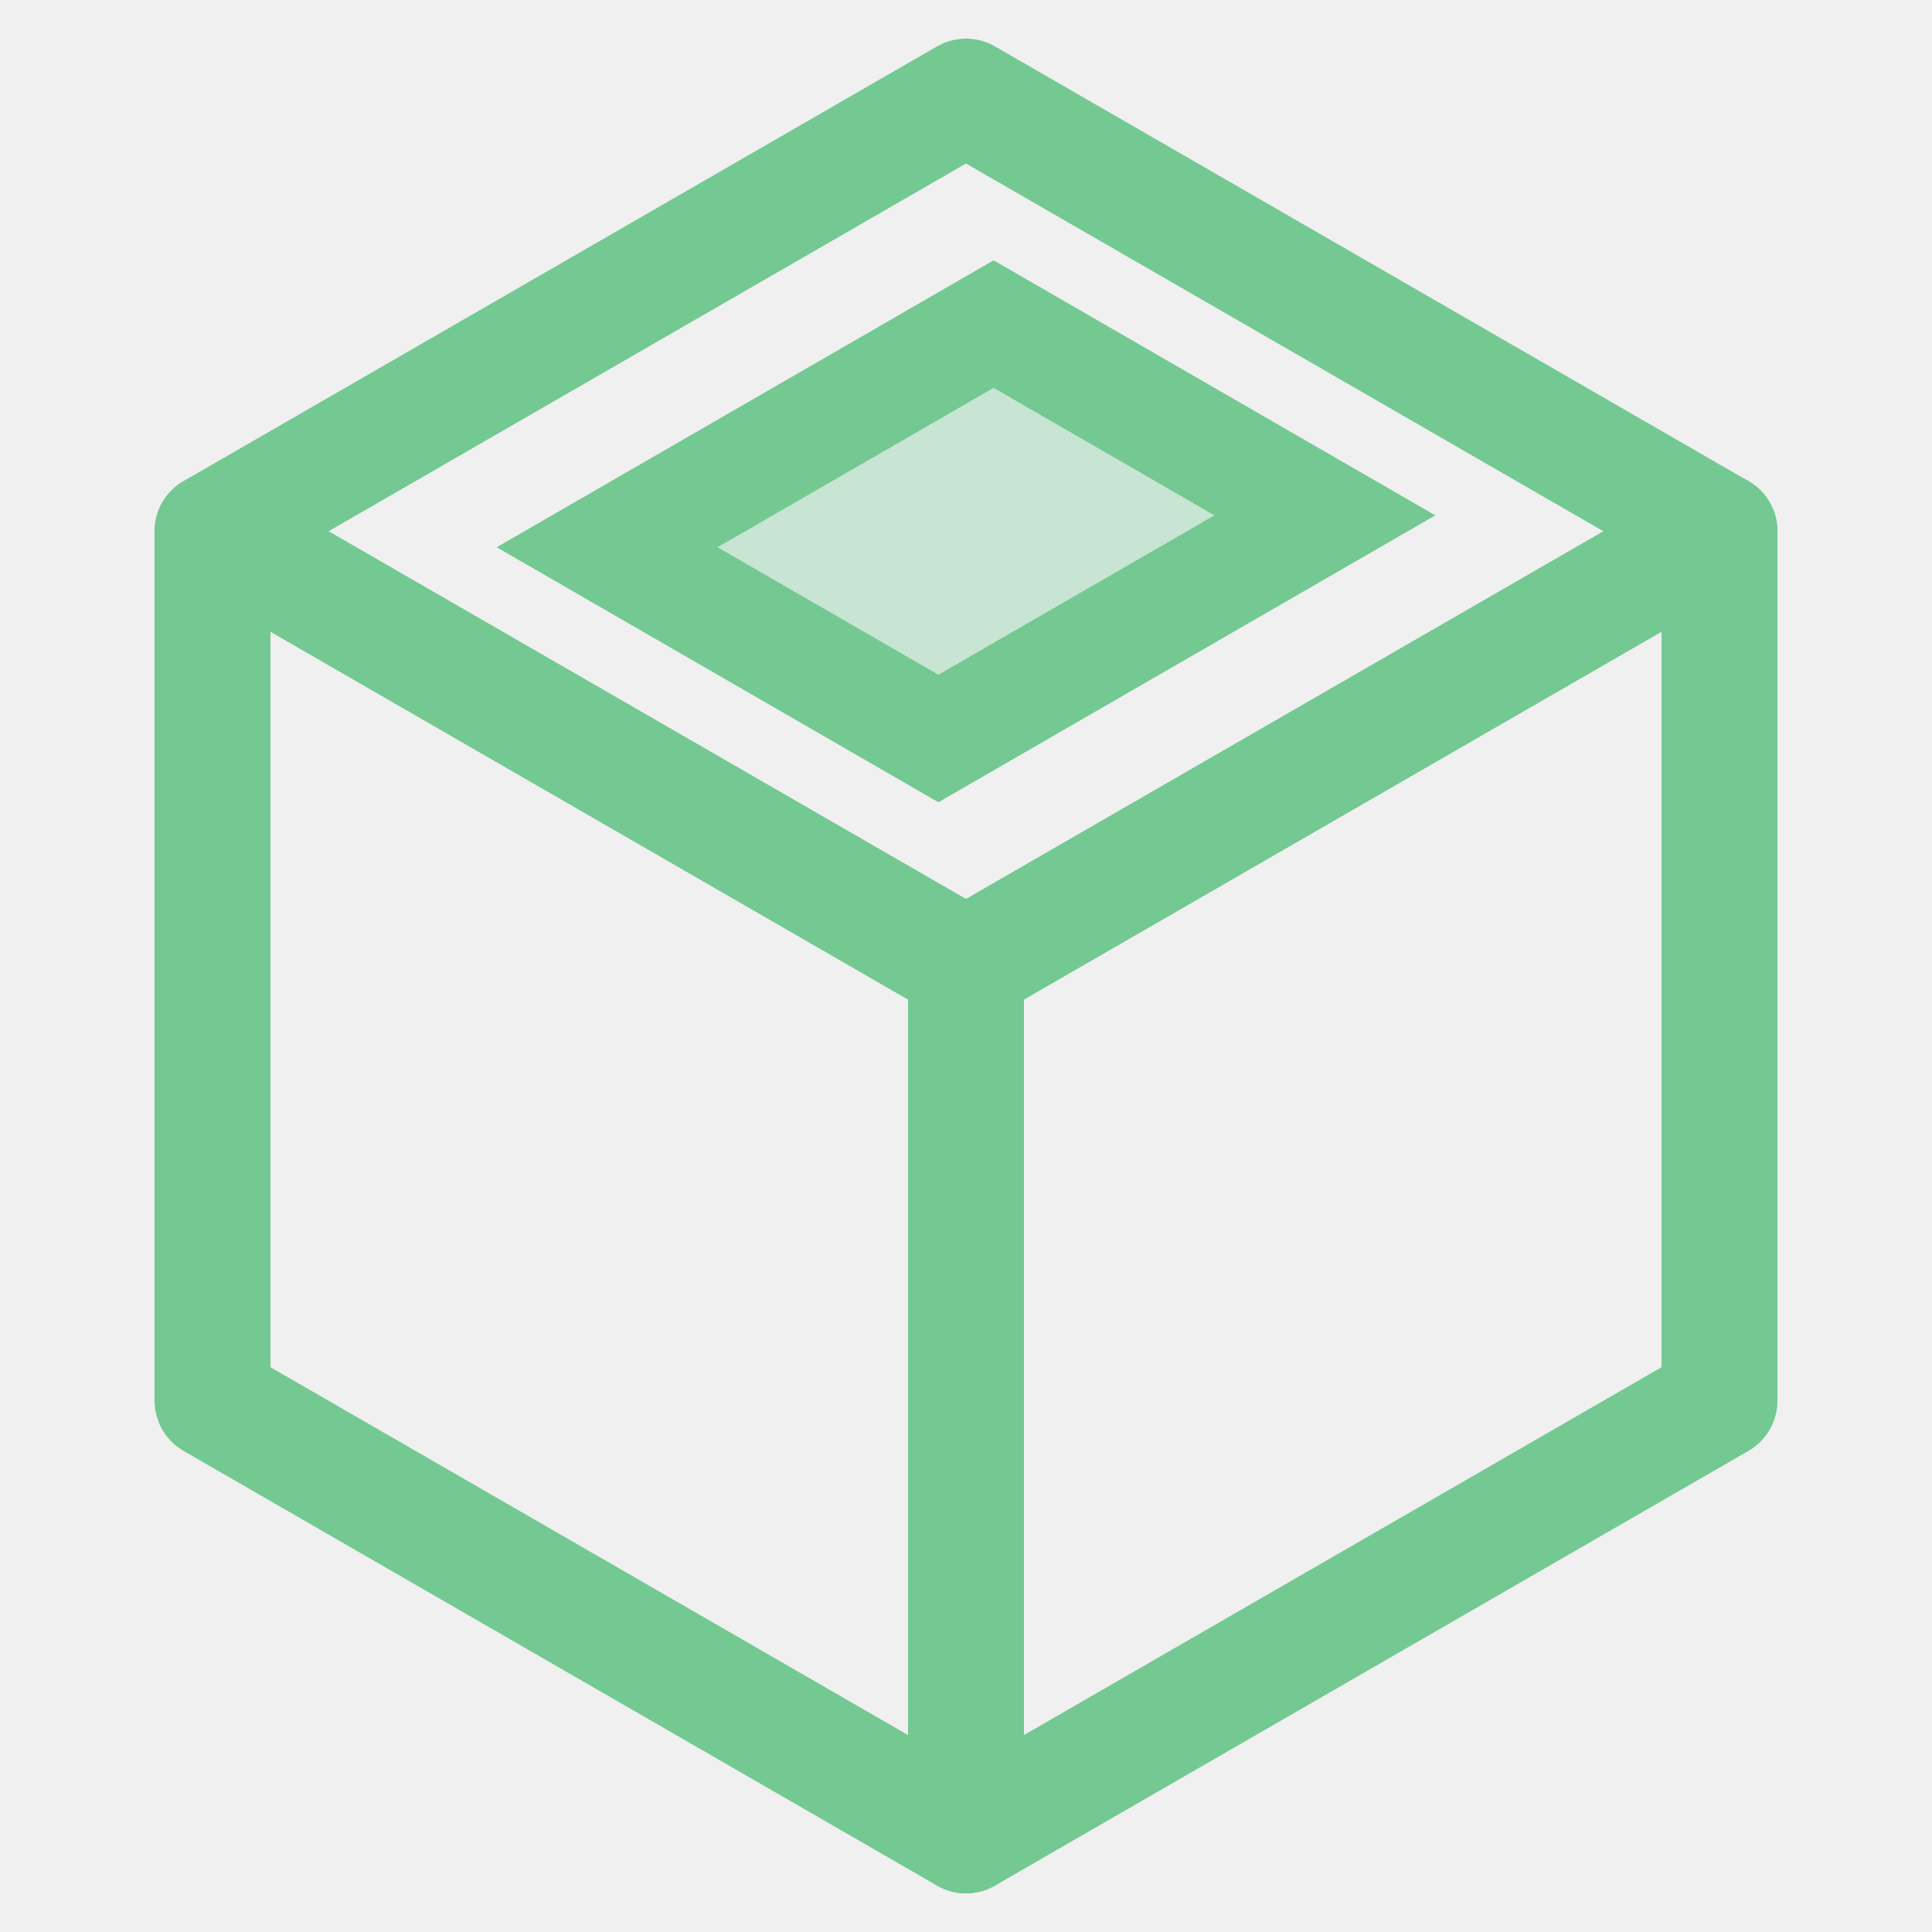
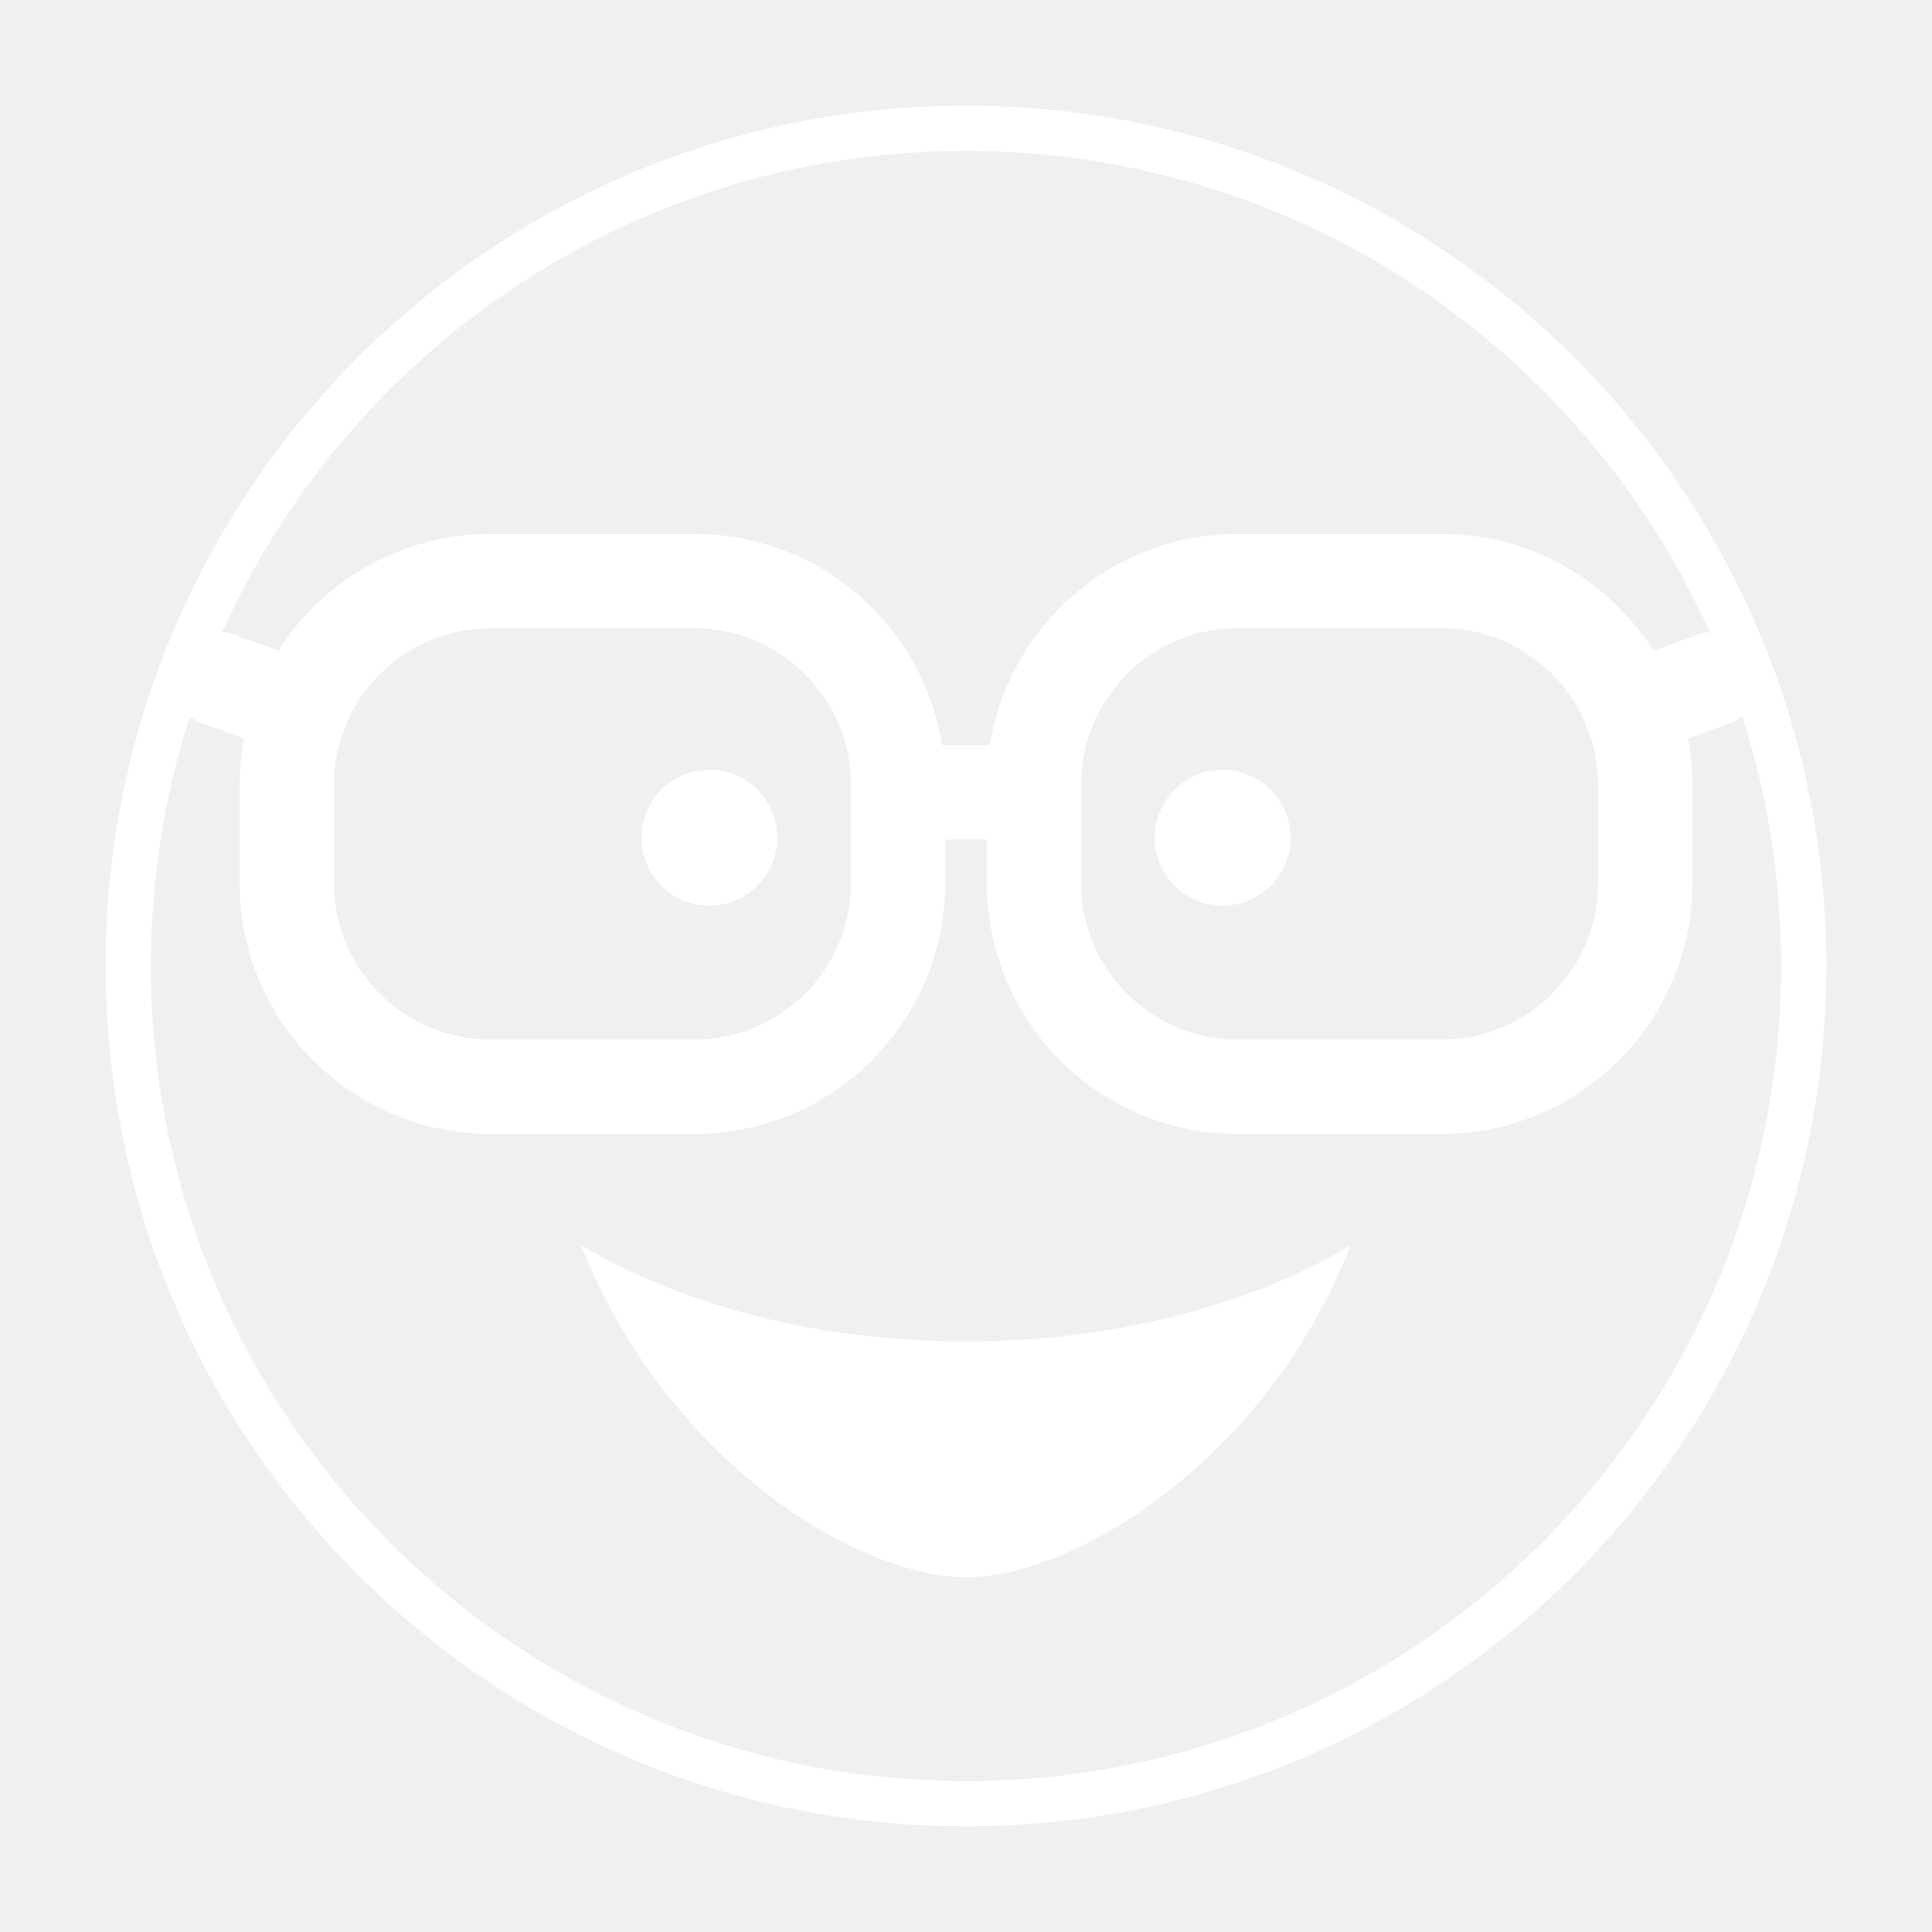
- <svg xmlns="http://www.w3.org/2000/svg" width="24" height="24" viewBox="0 0 32 32">
-   <g transform="translate(16, 16) scale(0.48)">
-     <path d="M0 0 L-26 -15 L-26 15 L0 30 Z" fill="none" stroke="#73C991" stroke-width="4" stroke-linejoin="round" />
-     <path d="M0 0 L26 -15 L26 15 L0 30 Z" fill="none" stroke="#73C991" stroke-width="4" stroke-linejoin="round" />
-     <path d="M0 -30 L-26 -15 L0 0 L26 -15 Z" fill="none" stroke="#73C991" stroke-width="4" stroke-linejoin="round" />
-     <g transform="matrix(0.866, 0.5, -0.866, 0.5, 0, -15) scale(0.55)">
-       <rect x="-12" y="-14" width="24" height="28" fill="#73C991" fill-opacity="0.32" stroke="#73C991" stroke-width="8" />
-     </g>
+ <svg xmlns="http://www.w3.org/2000/svg" viewBox="0 0 512 512">
+   <circle cx="256" cy="256" r="222" fill="none" stroke="#fff" stroke-width="12" />
+   <circle cx="188" cy="222" r="18" fill="#fff" />
+   <circle cx="324" cy="222" r="18" fill="#fff" />
+   <g fill="none" stroke="#fff" stroke-linecap="round" stroke-linejoin="round" stroke-width="25">
+     <rect x="76" y="154" width="162" height="134" rx="54" />
+     <rect x="274" y="154" width="162" height="134" rx="54" />
+     <path d="M238 210h36M58 180l22 8M454 180l-22 8" />
  </g>
+   <path d="M154 330c23 58 74 88 102 88s79-30 102-88c-57 34-147 34-204 0Z" fill="#fff" />
+   <path d="M210 363h92v38c-27 13-65 13-92 0Z" fill="#fff" />
+   <path d="M256 363v47" fill="none" stroke="#fff" stroke-width="6" />
</svg>
